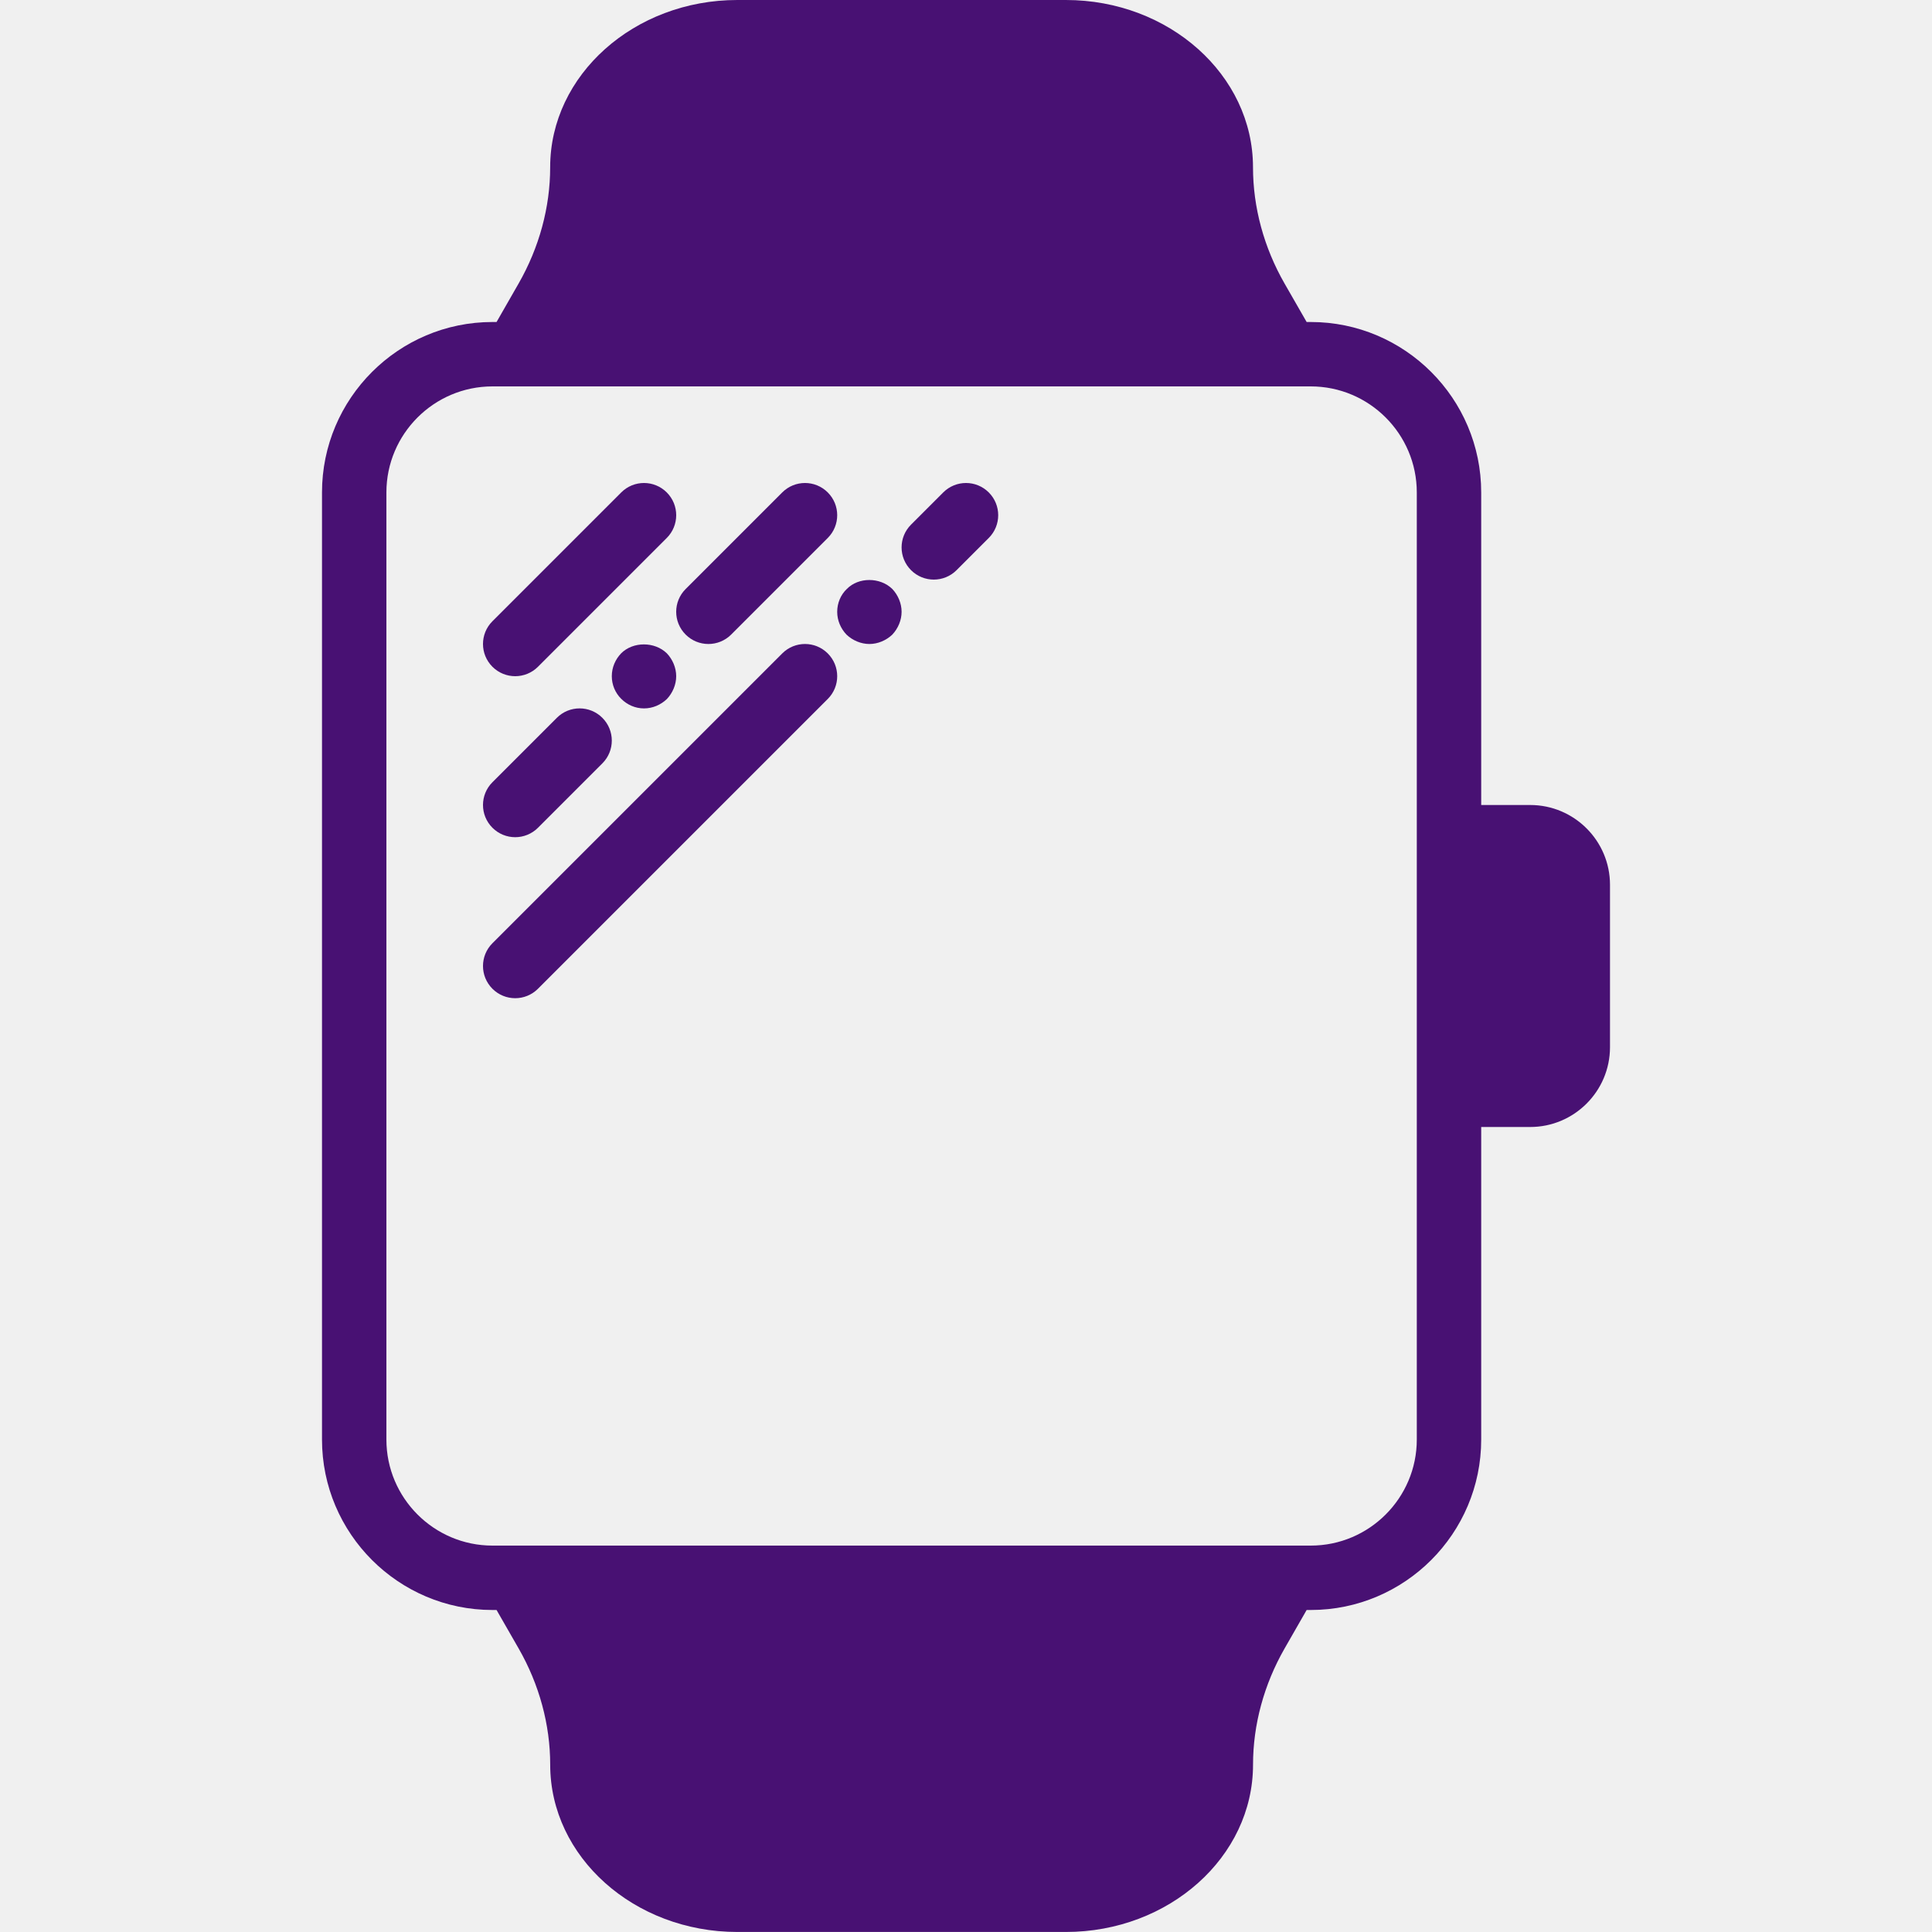
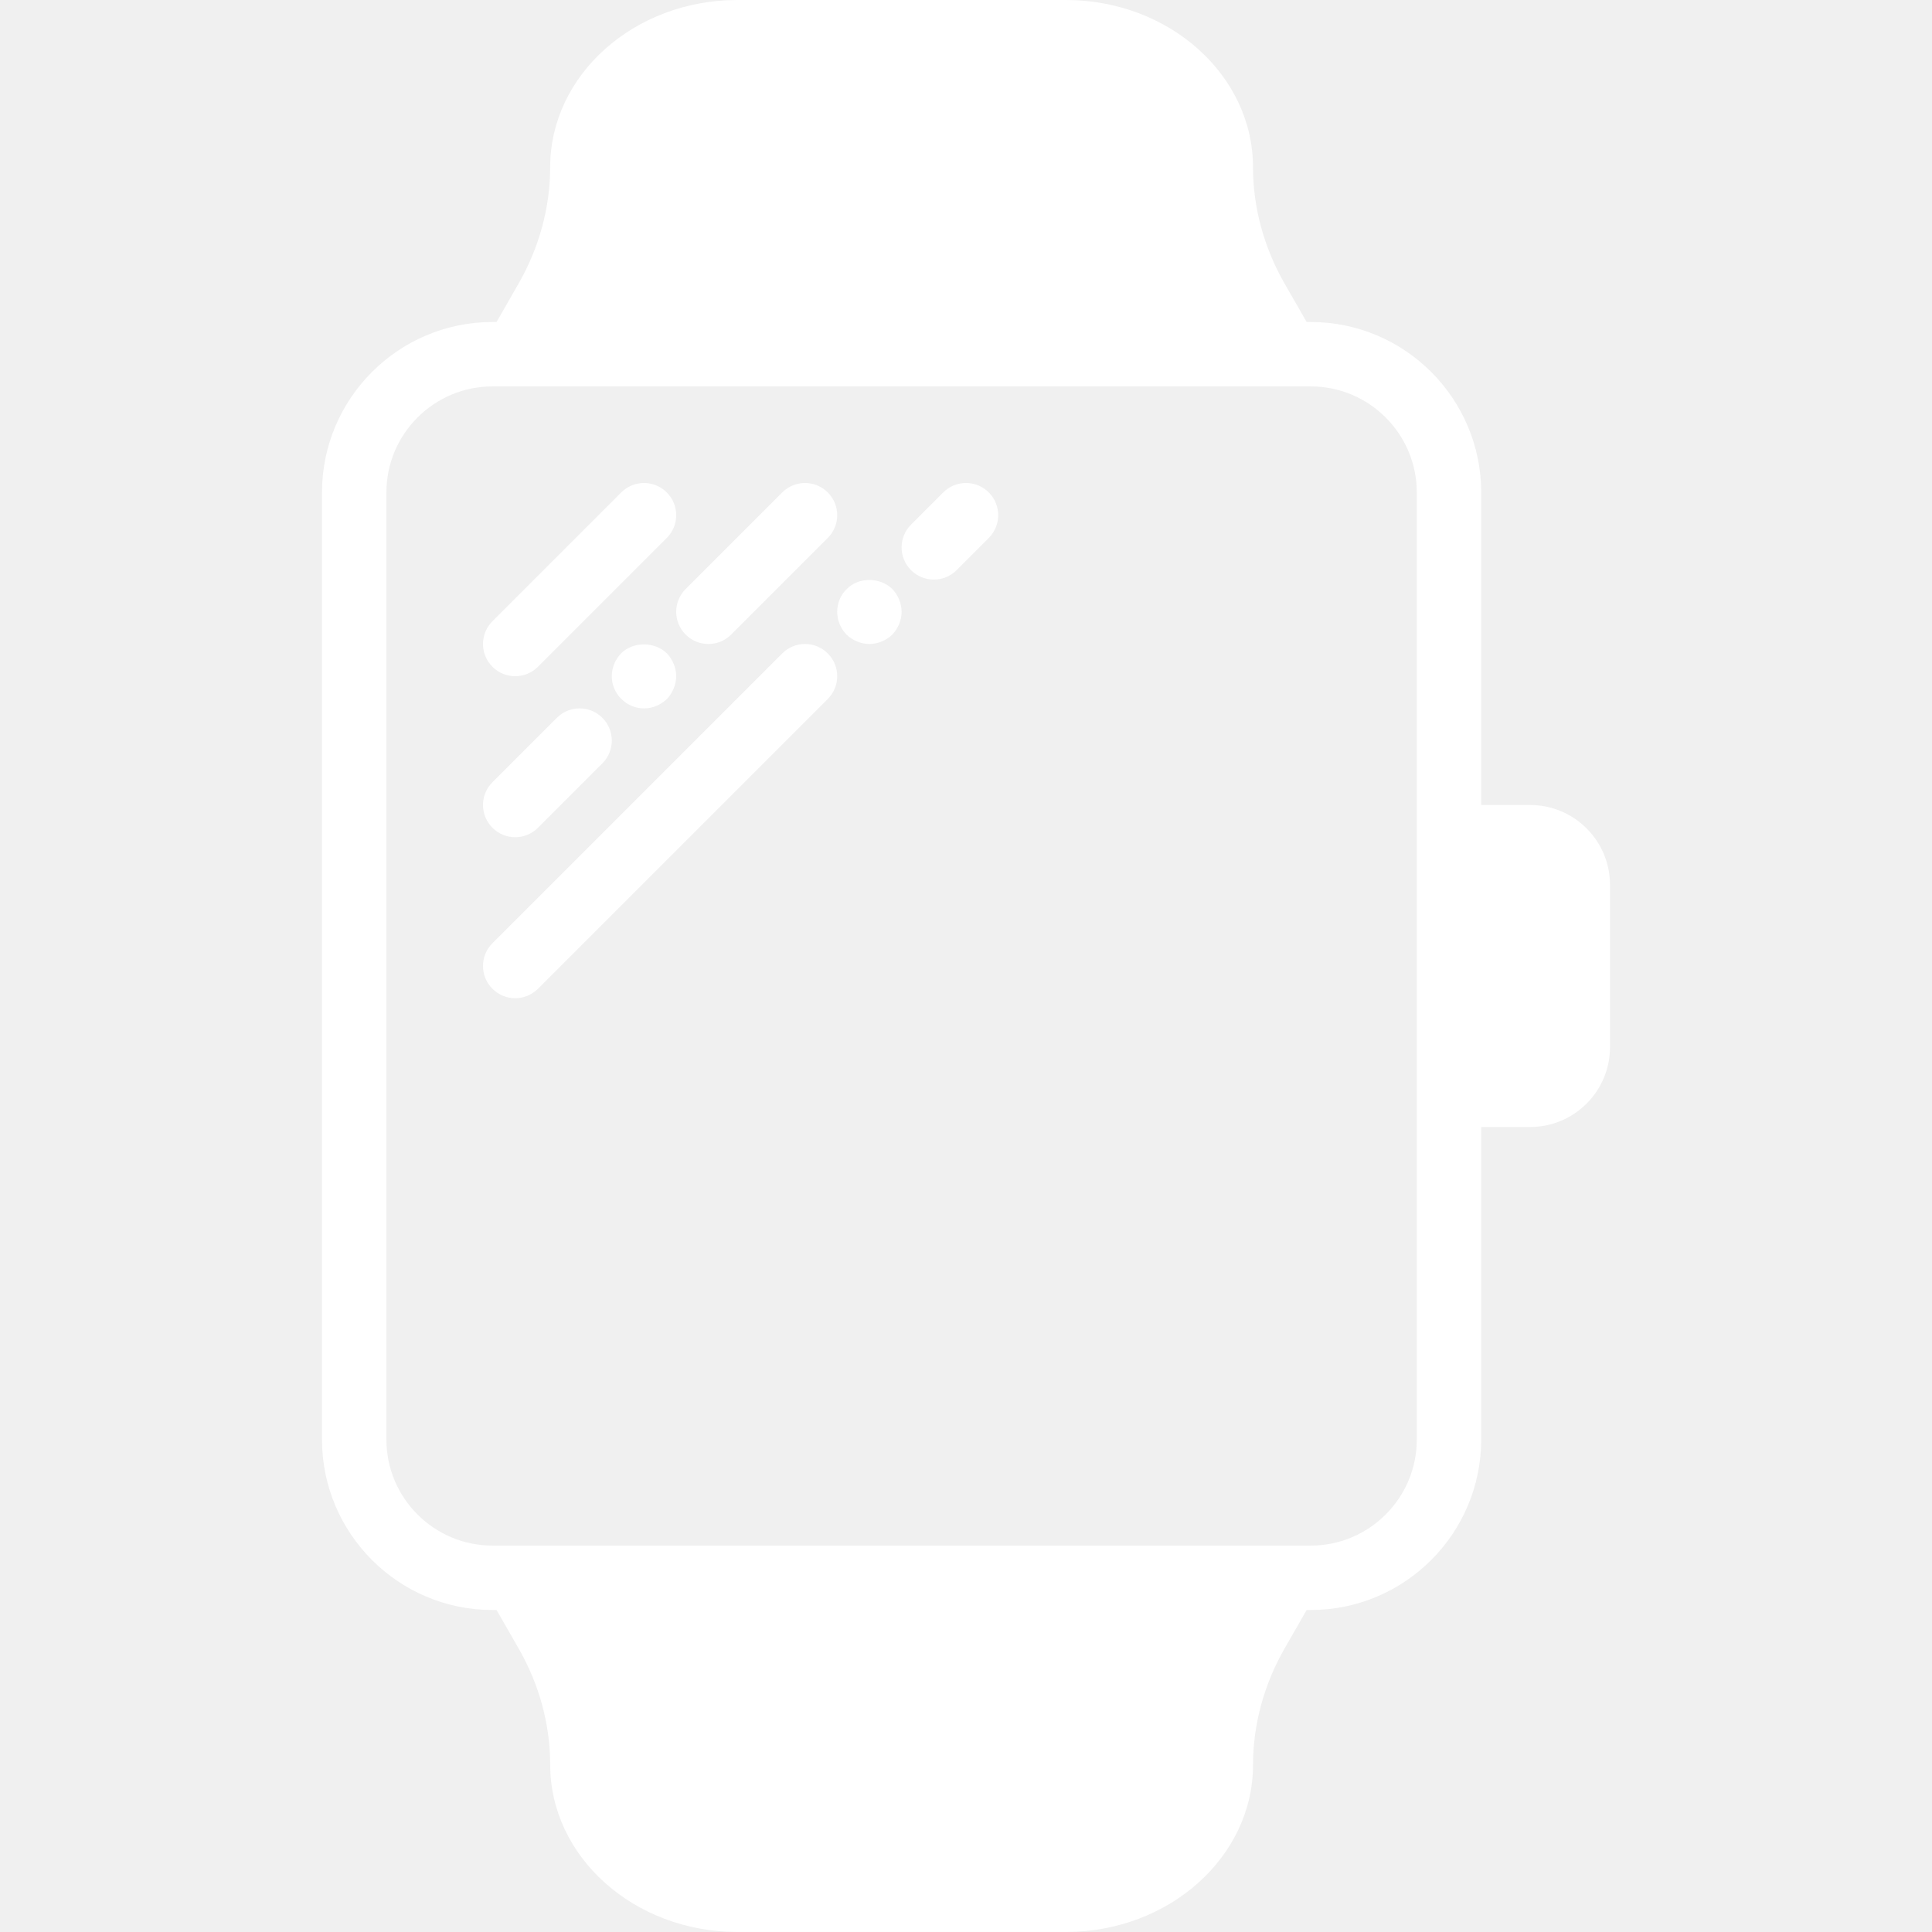
- <svg xmlns="http://www.w3.org/2000/svg" version="1.1" id="Capa_1" x="0px" y="0px" viewBox="0 0 60 60" style="enable-background:new 0 0 60 60;" xml:space="preserve" fill="#481173">
+ <svg xmlns="http://www.w3.org/2000/svg" version="1.1" id="Capa_1" x="0px" y="0px" viewBox="0 0 60 60" style="enable-background:new 0 0 60 60;" xml:space="preserve" fill="white">
  <g>
    <path d="M47.521,25H46v-9.706C46,12.375,43.625,10,40.706,10h-0.127l-0.685-1.193c-0.642-1.119-0.981-2.368-0.981-3.613   C38.913,2.33,36.306,0,33.101,0H22.899c-3.205,0-5.813,2.33-5.813,5.193c0,1.245-0.34,2.494-0.981,3.613L15.421,10h-0.127   C12.375,10,10,12.375,10,15.294v29.412C10,47.625,12.375,50,15.294,50h0.127l0.685,1.193c0.642,1.119,0.981,2.368,0.981,3.613   c0,2.863,2.607,5.193,5.813,5.193h10.201c3.205,0,5.813-2.33,5.813-5.193c0-1.245,0.34-2.494,0.981-3.613L40.579,50h0.127   C43.625,50,46,47.625,46,44.706V35h1.521C48.888,35,50,33.888,50,32.521v-5.043C50,26.112,48.888,25,47.521,25z M44,44.706   C44,46.522,42.522,48,40.706,48H15.294C13.478,48,12,46.522,12,44.706V15.294C12,13.478,13.478,12,15.294,12h25.412   C42.522,12,44,13.478,44,15.294V25v10V44.706z" />
    <path d="M16,21c0.256,0,0.512-0.098,0.707-0.293l4-4c0.391-0.391,0.391-1.023,0-1.414s-1.023-0.391-1.414,0l-4,4   c-0.391,0.391-0.391,1.023,0,1.414C15.488,20.902,15.744,21,16,21z" />
    <path d="M16,26c0.256,0,0.512-0.098,0.707-0.293l2-2c0.391-0.391,0.391-1.023,0-1.414s-1.023-0.391-1.414,0l-2,2   c-0.391,0.391-0.391,1.023,0,1.414C15.488,25.902,15.744,26,16,26z" />
    <path d="M19.29,20.29C19.109,20.479,19,20.729,19,21c0,0.27,0.109,0.52,0.29,0.7C19.479,21.89,19.729,22,20,22   c0.27,0,0.52-0.11,0.71-0.29C20.89,21.52,21,21.26,21,21s-0.11-0.521-0.29-0.71C20.33,19.92,19.66,19.92,19.29,20.29z" />
    <path d="M21.293,19.707C21.488,19.902,21.744,20,22,20s0.512-0.098,0.707-0.293l3-3c0.391-0.391,0.391-1.023,0-1.414   s-1.023-0.391-1.414,0l-3,3C20.902,18.684,20.902,19.316,21.293,19.707z" />
    <path d="M24.293,20.293l-9,9c-0.391,0.391-0.391,1.023,0,1.414C15.488,30.902,15.744,31,16,31s0.512-0.098,0.707-0.293l9-9   c0.391-0.391,0.391-1.023,0-1.414S24.684,19.902,24.293,20.293z" />
    <path d="M26.3,18.29C26.109,18.47,26,18.729,26,19c0,0.27,0.109,0.52,0.29,0.71C26.479,19.89,26.74,20,27,20s0.52-0.11,0.71-0.29   C27.89,19.52,28,19.26,28,19s-0.11-0.521-0.29-0.71C27.33,17.92,26.66,17.92,26.3,18.29z" />
    <path d="M29.293,15.293l-1,1c-0.391,0.391-0.391,1.023,0,1.414C28.488,17.902,28.744,18,29,18s0.512-0.098,0.707-0.293l1-1   c0.391-0.391,0.391-1.023,0-1.414S29.684,14.902,29.293,15.293z" />
  </g>
  <g>
</g>
  <g>
</g>
  <g>
</g>
  <g>
</g>
  <g>
</g>
  <g>
</g>
  <g>
</g>
  <g>
</g>
  <g>
</g>
  <g>
</g>
  <g>
</g>
  <g>
</g>
  <g>
</g>
  <g>
</g>
  <g>
</g>
</svg>
